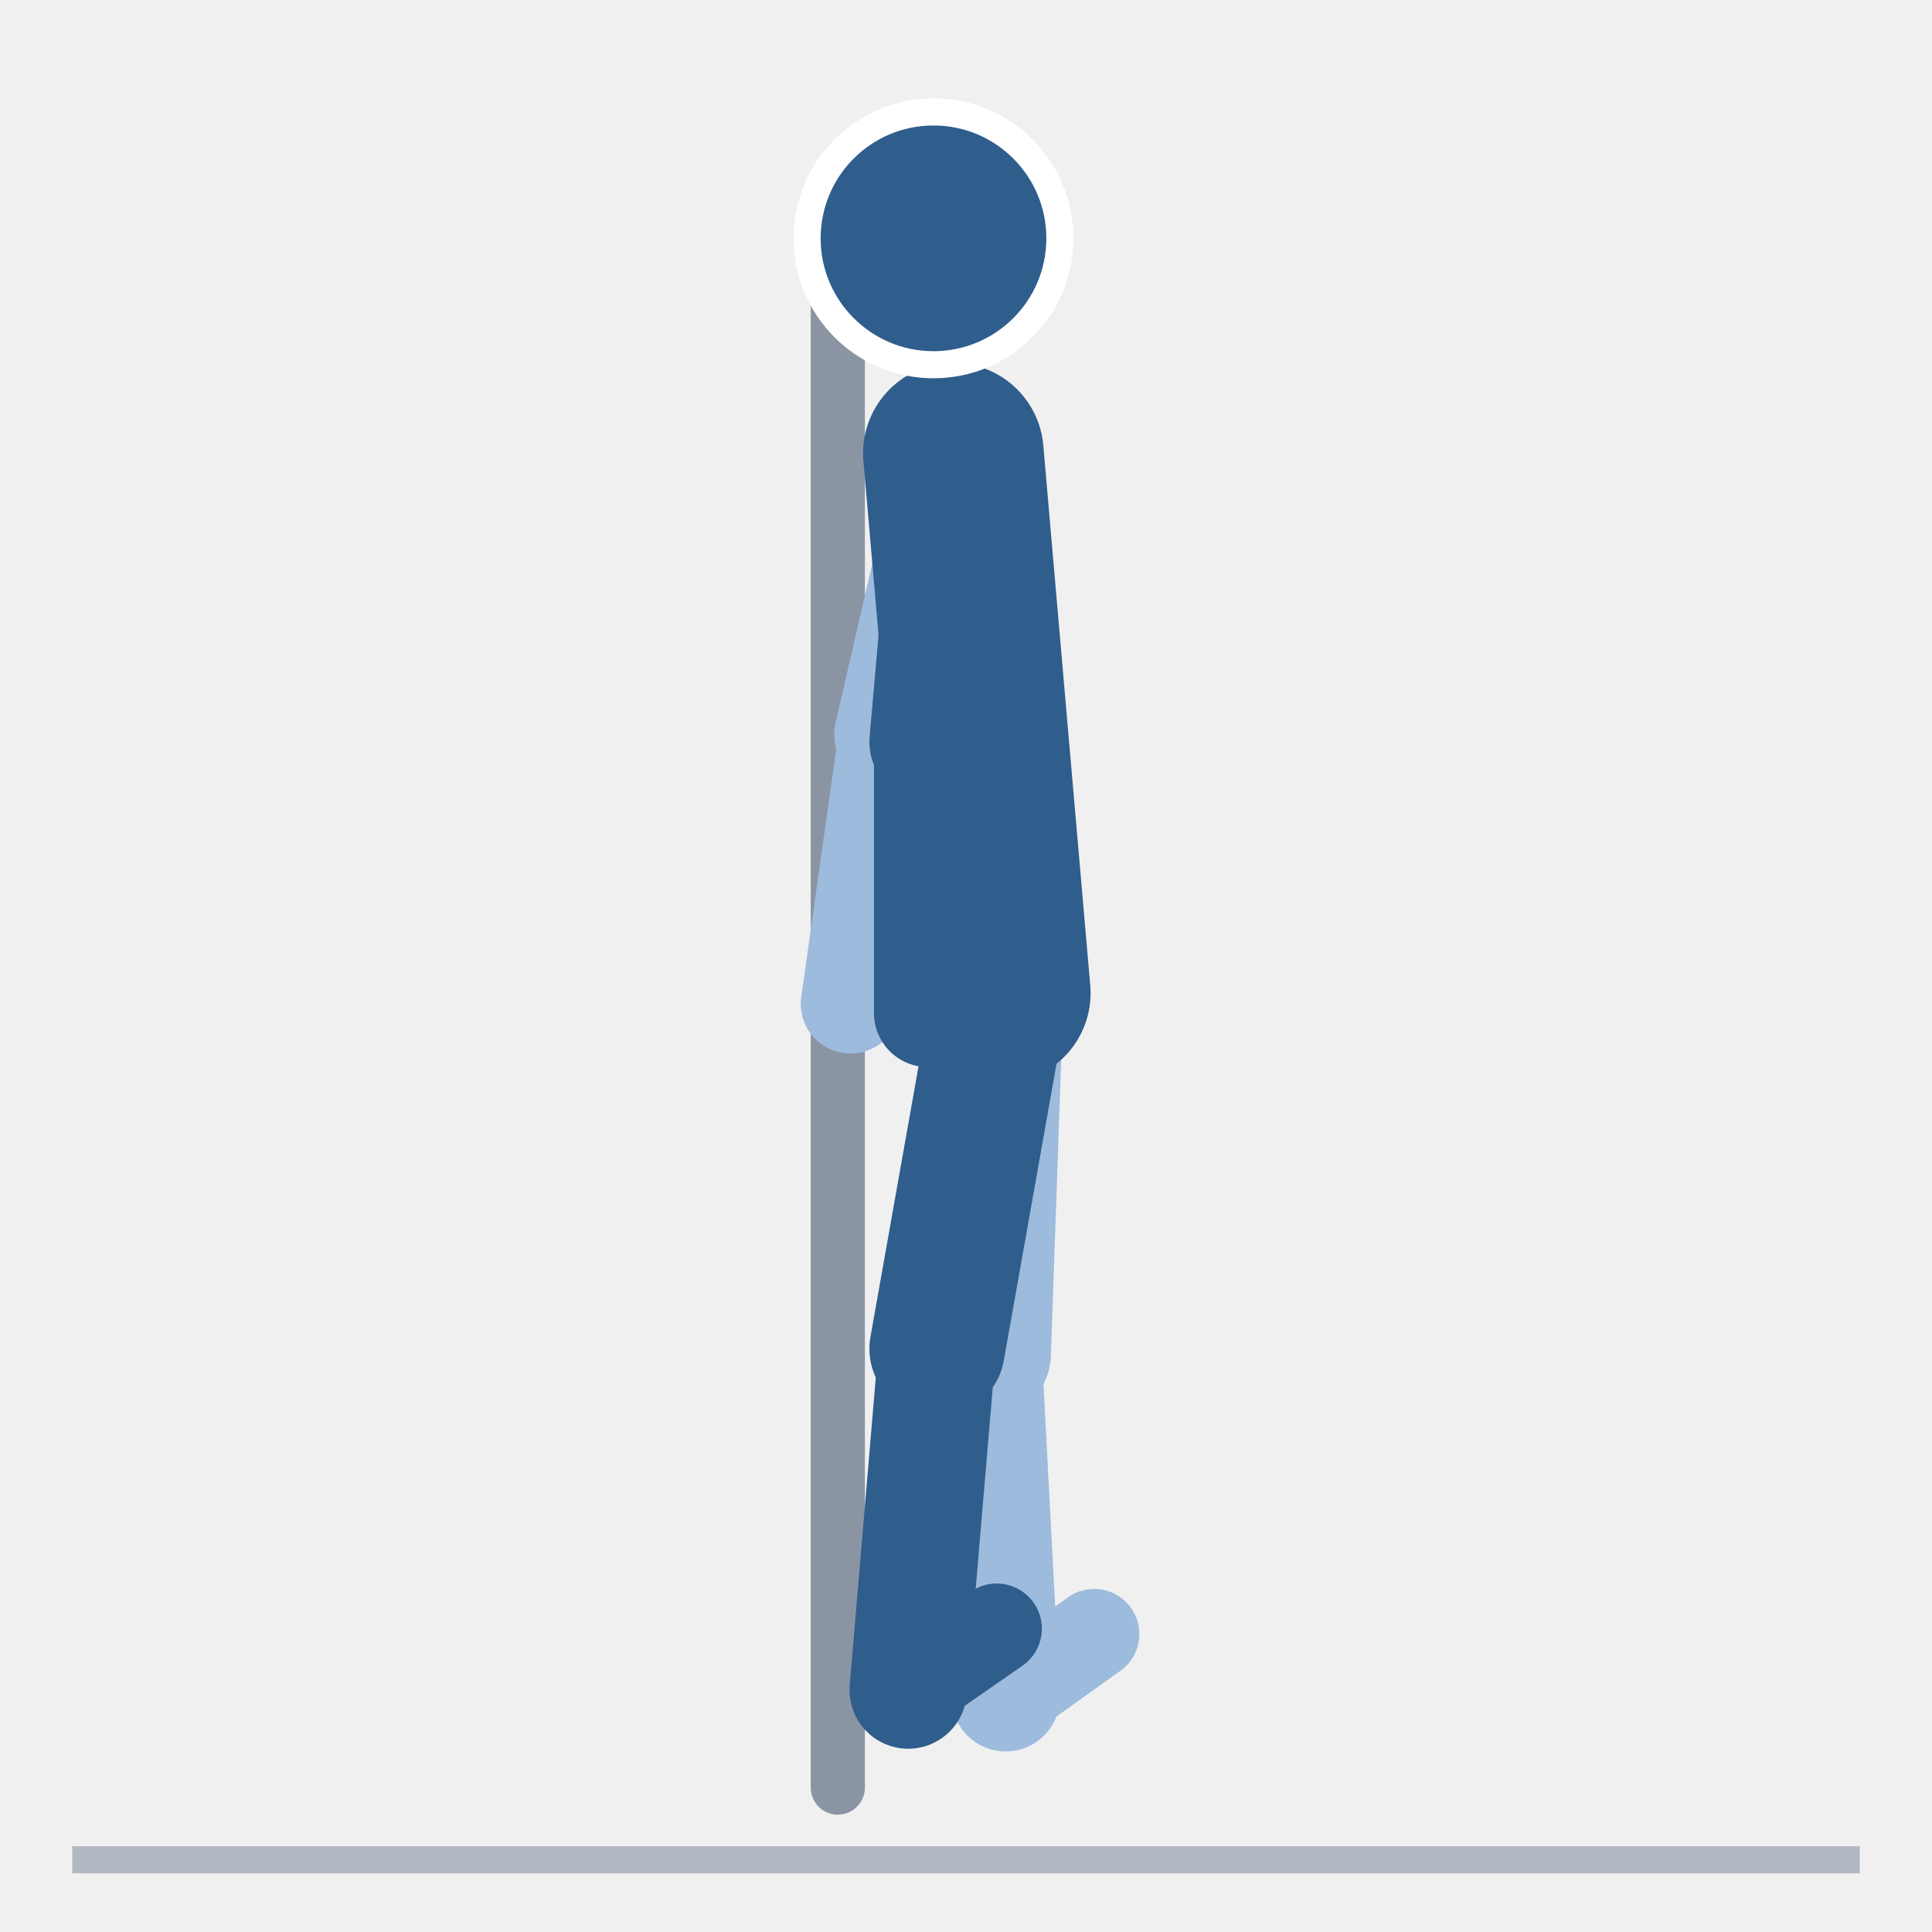
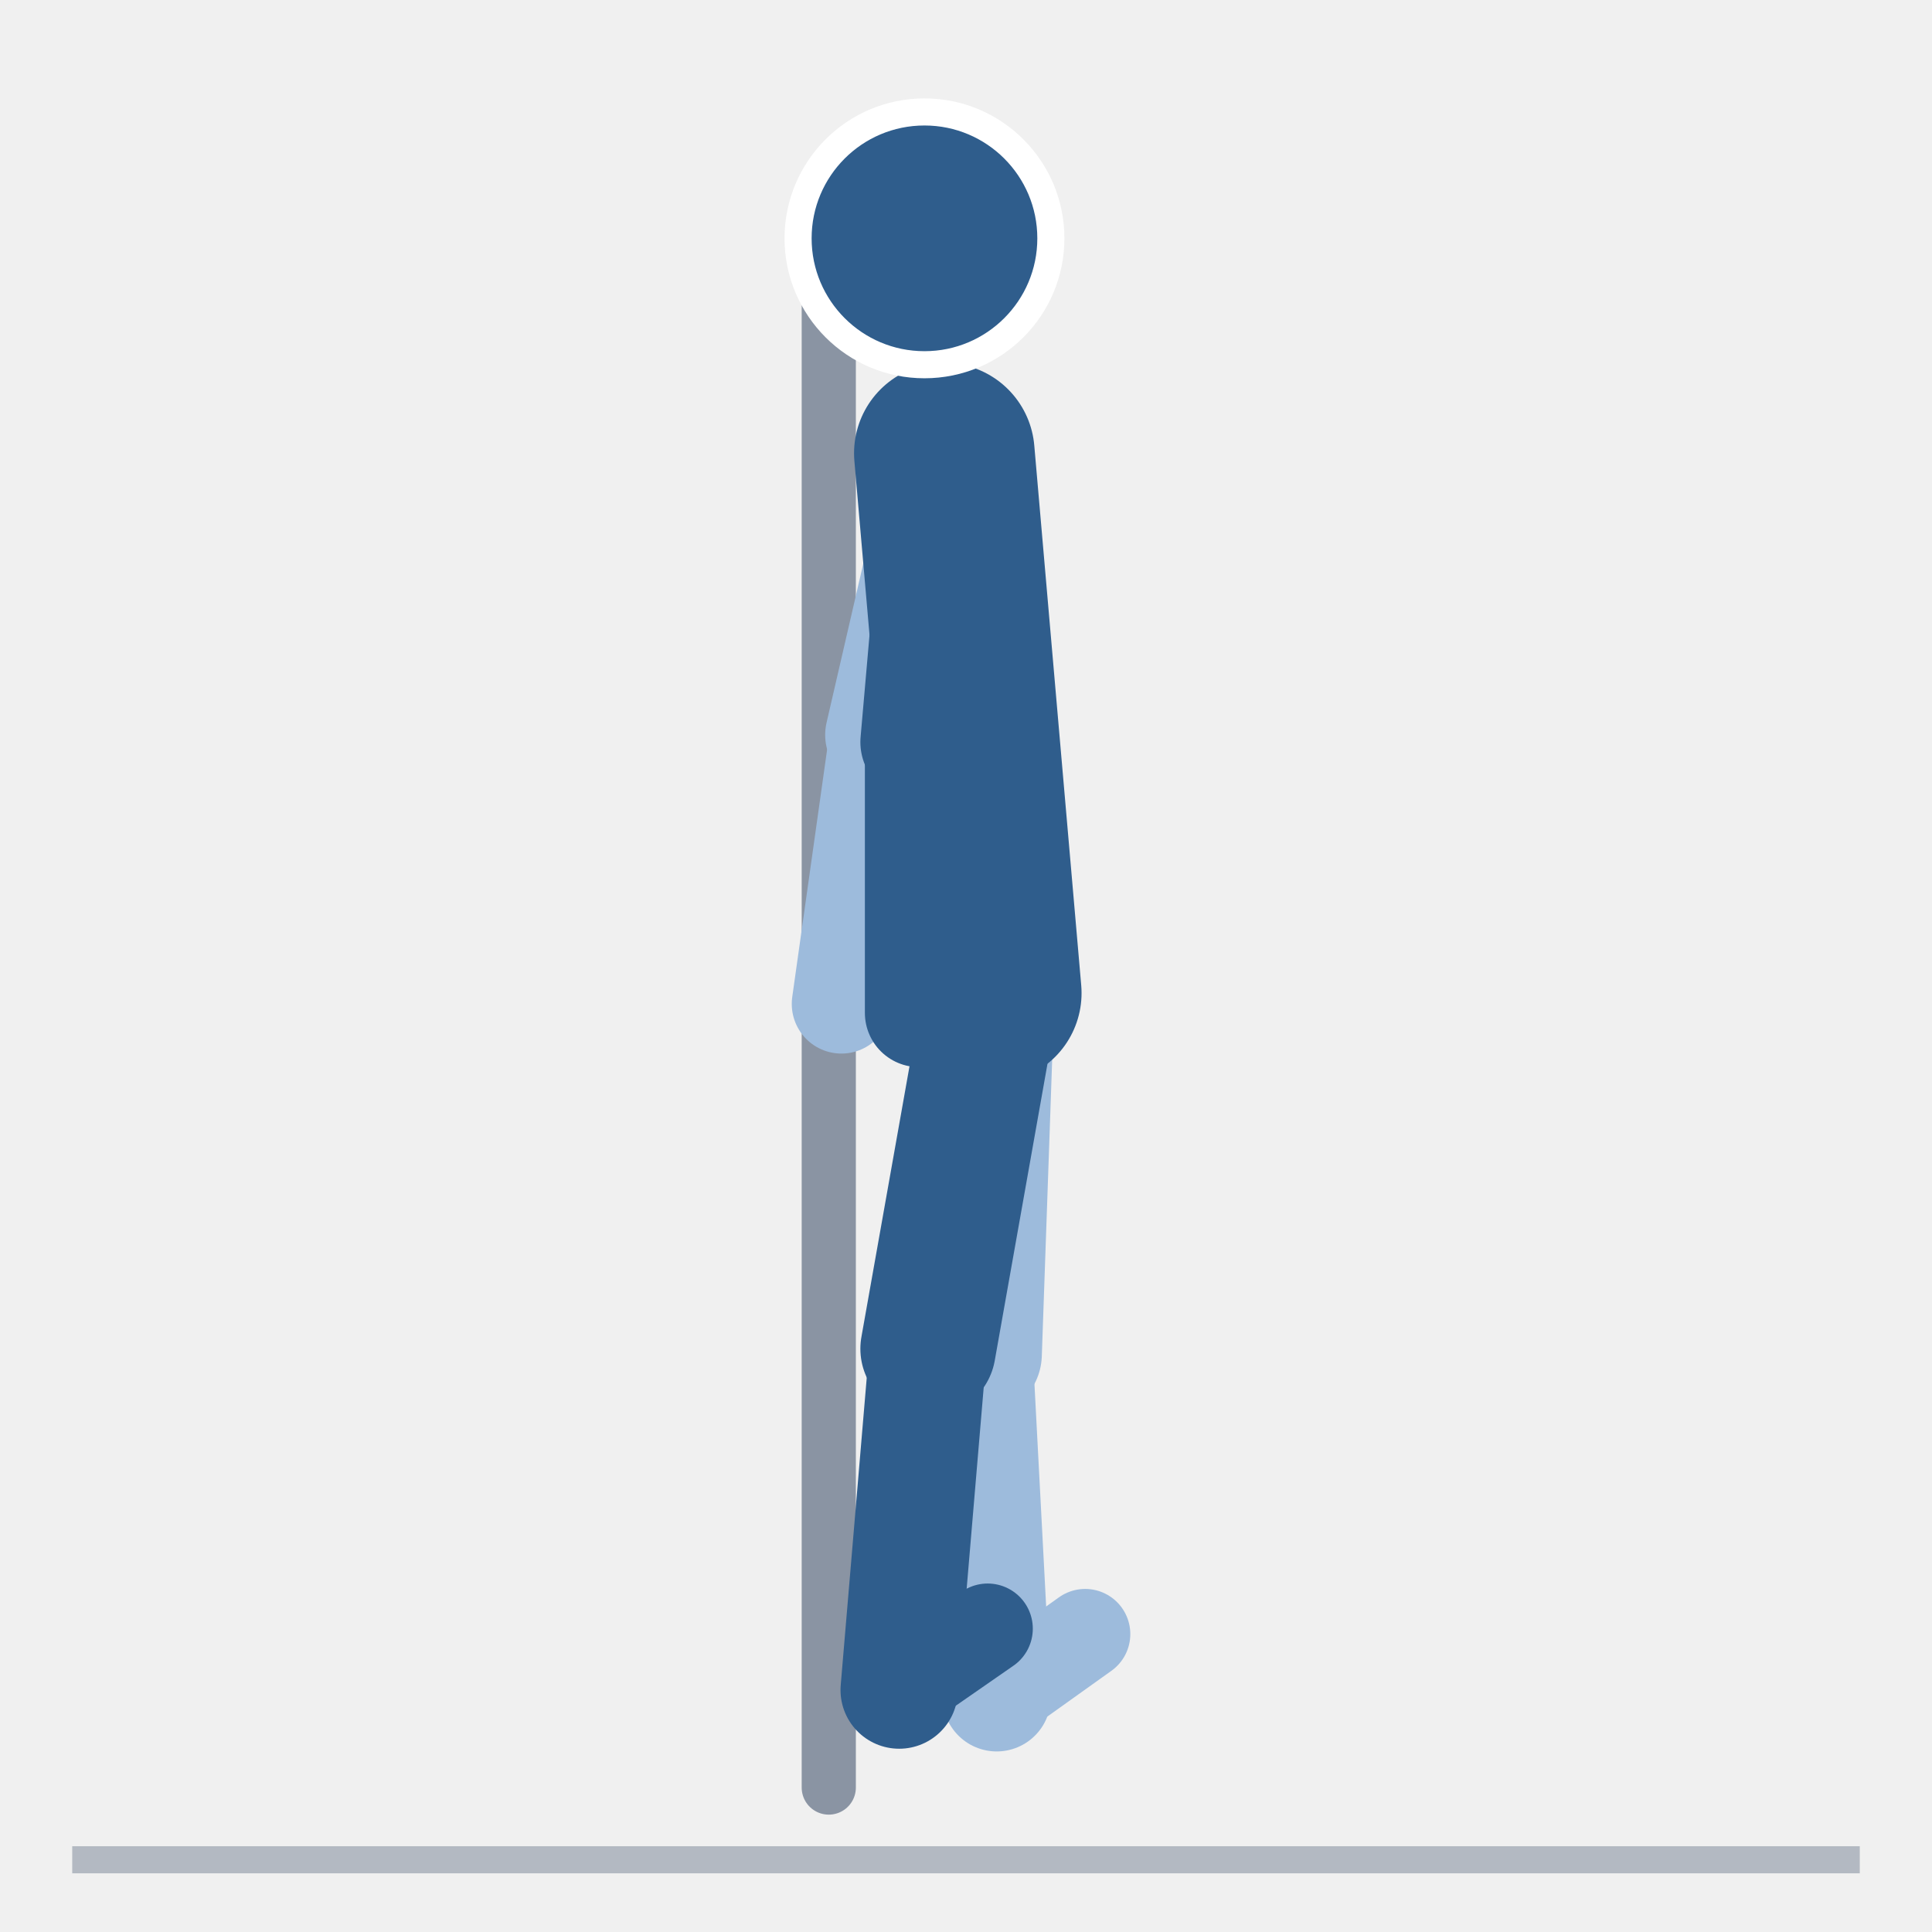
- <svg xmlns="http://www.w3.org/2000/svg" viewBox="-55.4 -55.0 107.0 107.0">
-   <line x1="-51.4" y1="48.0" x2="47.6" y2="48.0" stroke="#8a94a3" stroke-width="1.5" opacity=".6" />
-   <line x1="-9.0" y1="-45.0" x2="-9.0" y2="44.0" stroke="#8a94a3" stroke-width="3" stroke-linecap="round" />
-   <line x1="-2.6" y1="-29.9" x2="-6.2" y2="-14.3" stroke="#9dbbdc" stroke-width="6" stroke-linecap="round" />
-   <line x1="-6.2" y1="-14.3" x2="-8.3" y2="0.6" stroke="#9dbbdc" stroke-width="5.5" stroke-linecap="round" />
-   <line x1="0.0" y1="0.0" x2="-0.7" y2="20.0" stroke="#9dbbdc" stroke-width="7" stroke-linecap="round" />
-   <line x1="-0.7" y1="20.0" x2="0.3" y2="39.0" stroke="#9dbbdc" stroke-width="6" stroke-linecap="round" />
-   <line x1="0.3" y1="39.0" x2="5.2" y2="35.5" stroke="#9dbbdc" stroke-width="5" stroke-linecap="round" />
-   <line x1="0.0" y1="0.0" x2="-2.6" y2="-29.9" stroke="#2f5d8c" stroke-width="10" stroke-linecap="round" />
-   <line x1="0.0" y1="0.0" x2="-3.5" y2="19.7" stroke="#2f5d8c" stroke-width="7.5" stroke-linecap="round" />
-   <line x1="-3.5" y1="19.7" x2="-5.1" y2="38.6" stroke="#2f5d8c" stroke-width="6.5" stroke-linecap="round" />
-   <line x1="-5.1" y1="38.6" x2="-0.2" y2="35.2" stroke="#2f5d8c" stroke-width="5" stroke-linecap="round" />
-   <line x1="-2.6" y1="-29.9" x2="-4.0" y2="-13.9" stroke="#2f5d8c" stroke-width="6.5" stroke-linecap="round" />
-   <line x1="-4.0" y1="-13.9" x2="-4.0" y2="1.1" stroke="#2f5d8c" stroke-width="6" stroke-linecap="round" />
-   <circle cx="-3.7" cy="-41.8" r="7" fill="#2f5d8c" stroke="#fff" stroke-width="1.5" />
+ <svg xmlns="http://www.w3.org/2000/svg" viewBox="-54.9 -55.0 107.0 107.0">
+   <line x1="-50.9" y1="48.0" x2="48.1" y2="48.0" stroke="#8a94a3" stroke-width="1.5" opacity=".6" />
+   <g visibility="visible">
+     <animate attributeName="visibility" values="visible;hidden" dur="1.8s" calcMode="discrete" repeatCount="indefinite" />
+     <line x1="-9.0" y1="-45.0" x2="-9.0" y2="44.0" stroke="#8a94a3" stroke-width="3" stroke-linecap="round" />
+     <line x1="-2.6" y1="-29.9" x2="-6.2" y2="-14.3" stroke="#9dbbdc" stroke-width="6" stroke-linecap="round" />
+     <line x1="-6.2" y1="-14.3" x2="-8.3" y2="0.6" stroke="#9dbbdc" stroke-width="5.5" stroke-linecap="round" />
+     <line x1="0.0" y1="0.0" x2="-0.7" y2="20.0" stroke="#9dbbdc" stroke-width="7" stroke-linecap="round" />
+     <line x1="-0.7" y1="20.0" x2="0.3" y2="39.0" stroke="#9dbbdc" stroke-width="6" stroke-linecap="round" />
+     <line x1="0.3" y1="39.0" x2="5.2" y2="35.5" stroke="#9dbbdc" stroke-width="5" stroke-linecap="round" />
+     <line x1="0.0" y1="0.0" x2="-2.6" y2="-29.9" stroke="#2f5d8c" stroke-width="10" stroke-linecap="round" />
+     <line x1="0.0" y1="0.0" x2="-3.5" y2="19.7" stroke="#2f5d8c" stroke-width="7.5" stroke-linecap="round" />
+     <line x1="-3.5" y1="19.7" x2="-5.1" y2="38.6" stroke="#2f5d8c" stroke-width="6.5" stroke-linecap="round" />
+     <line x1="-5.1" y1="38.6" x2="-0.2" y2="35.2" stroke="#2f5d8c" stroke-width="5" stroke-linecap="round" />
+     <line x1="-2.6" y1="-29.9" x2="-4.0" y2="-13.9" stroke="#2f5d8c" stroke-width="6.5" stroke-linecap="round" />
+     <line x1="-4.0" y1="-13.9" x2="-4.0" y2="1.1" stroke="#2f5d8c" stroke-width="6" stroke-linecap="round" />
+     <circle cx="-3.7" cy="-41.8" r="7" fill="#2f5d8c" stroke="#fff" stroke-width="1.5" />
+   </g>
+   <g visibility="hidden">
+     <animate attributeName="visibility" values="hidden;visible" dur="1.8s" calcMode="discrete" repeatCount="indefinite" />
+     <line x1="-9.0" y1="-45.0" x2="-9.0" y2="44.0" stroke="#8a94a3" stroke-width="3" stroke-linecap="round" />
+     <line x1="-2.6" y1="-29.9" x2="-6.2" y2="-14.3" stroke="#9dbbdc" stroke-width="6" stroke-linecap="round" />
+     <line x1="-6.2" y1="-14.3" x2="-8.3" y2="0.6" stroke="#9dbbdc" stroke-width="5.5" stroke-linecap="round" />
+     <line x1="0.0" y1="0.0" x2="-0.7" y2="20.0" stroke="#9dbbdc" stroke-width="7" stroke-linecap="round" />
+     <line x1="-0.7" y1="20.0" x2="0.3" y2="39.0" stroke="#9dbbdc" stroke-width="6" stroke-linecap="round" />
+     <line x1="0.3" y1="39.0" x2="6.3" y2="39.0" stroke="#9dbbdc" stroke-width="5" stroke-linecap="round" />
+     <line x1="0.0" y1="0.0" x2="-2.6" y2="-29.9" stroke="#2f5d8c" stroke-width="10" stroke-linecap="round" />
+     <line x1="0.0" y1="0.0" x2="-3.5" y2="19.7" stroke="#2f5d8c" stroke-width="7.5" stroke-linecap="round" />
+     <line x1="-3.5" y1="19.7" x2="-5.1" y2="38.6" stroke="#2f5d8c" stroke-width="6.5" stroke-linecap="round" />
+     <line x1="-5.1" y1="38.6" x2="0.9" y2="38.6" stroke="#2f5d8c" stroke-width="5" stroke-linecap="round" />
+     <line x1="-2.6" y1="-29.9" x2="-4.0" y2="-13.9" stroke="#2f5d8c" stroke-width="6.5" stroke-linecap="round" />
+     <line x1="-4.0" y1="-13.9" x2="-4.0" y2="1.1" stroke="#2f5d8c" stroke-width="6" stroke-linecap="round" />
+     <circle cx="-3.7" cy="-41.8" r="7" fill="#2f5d8c" stroke="#fff" stroke-width="1.5" />
+   </g>
</svg>
